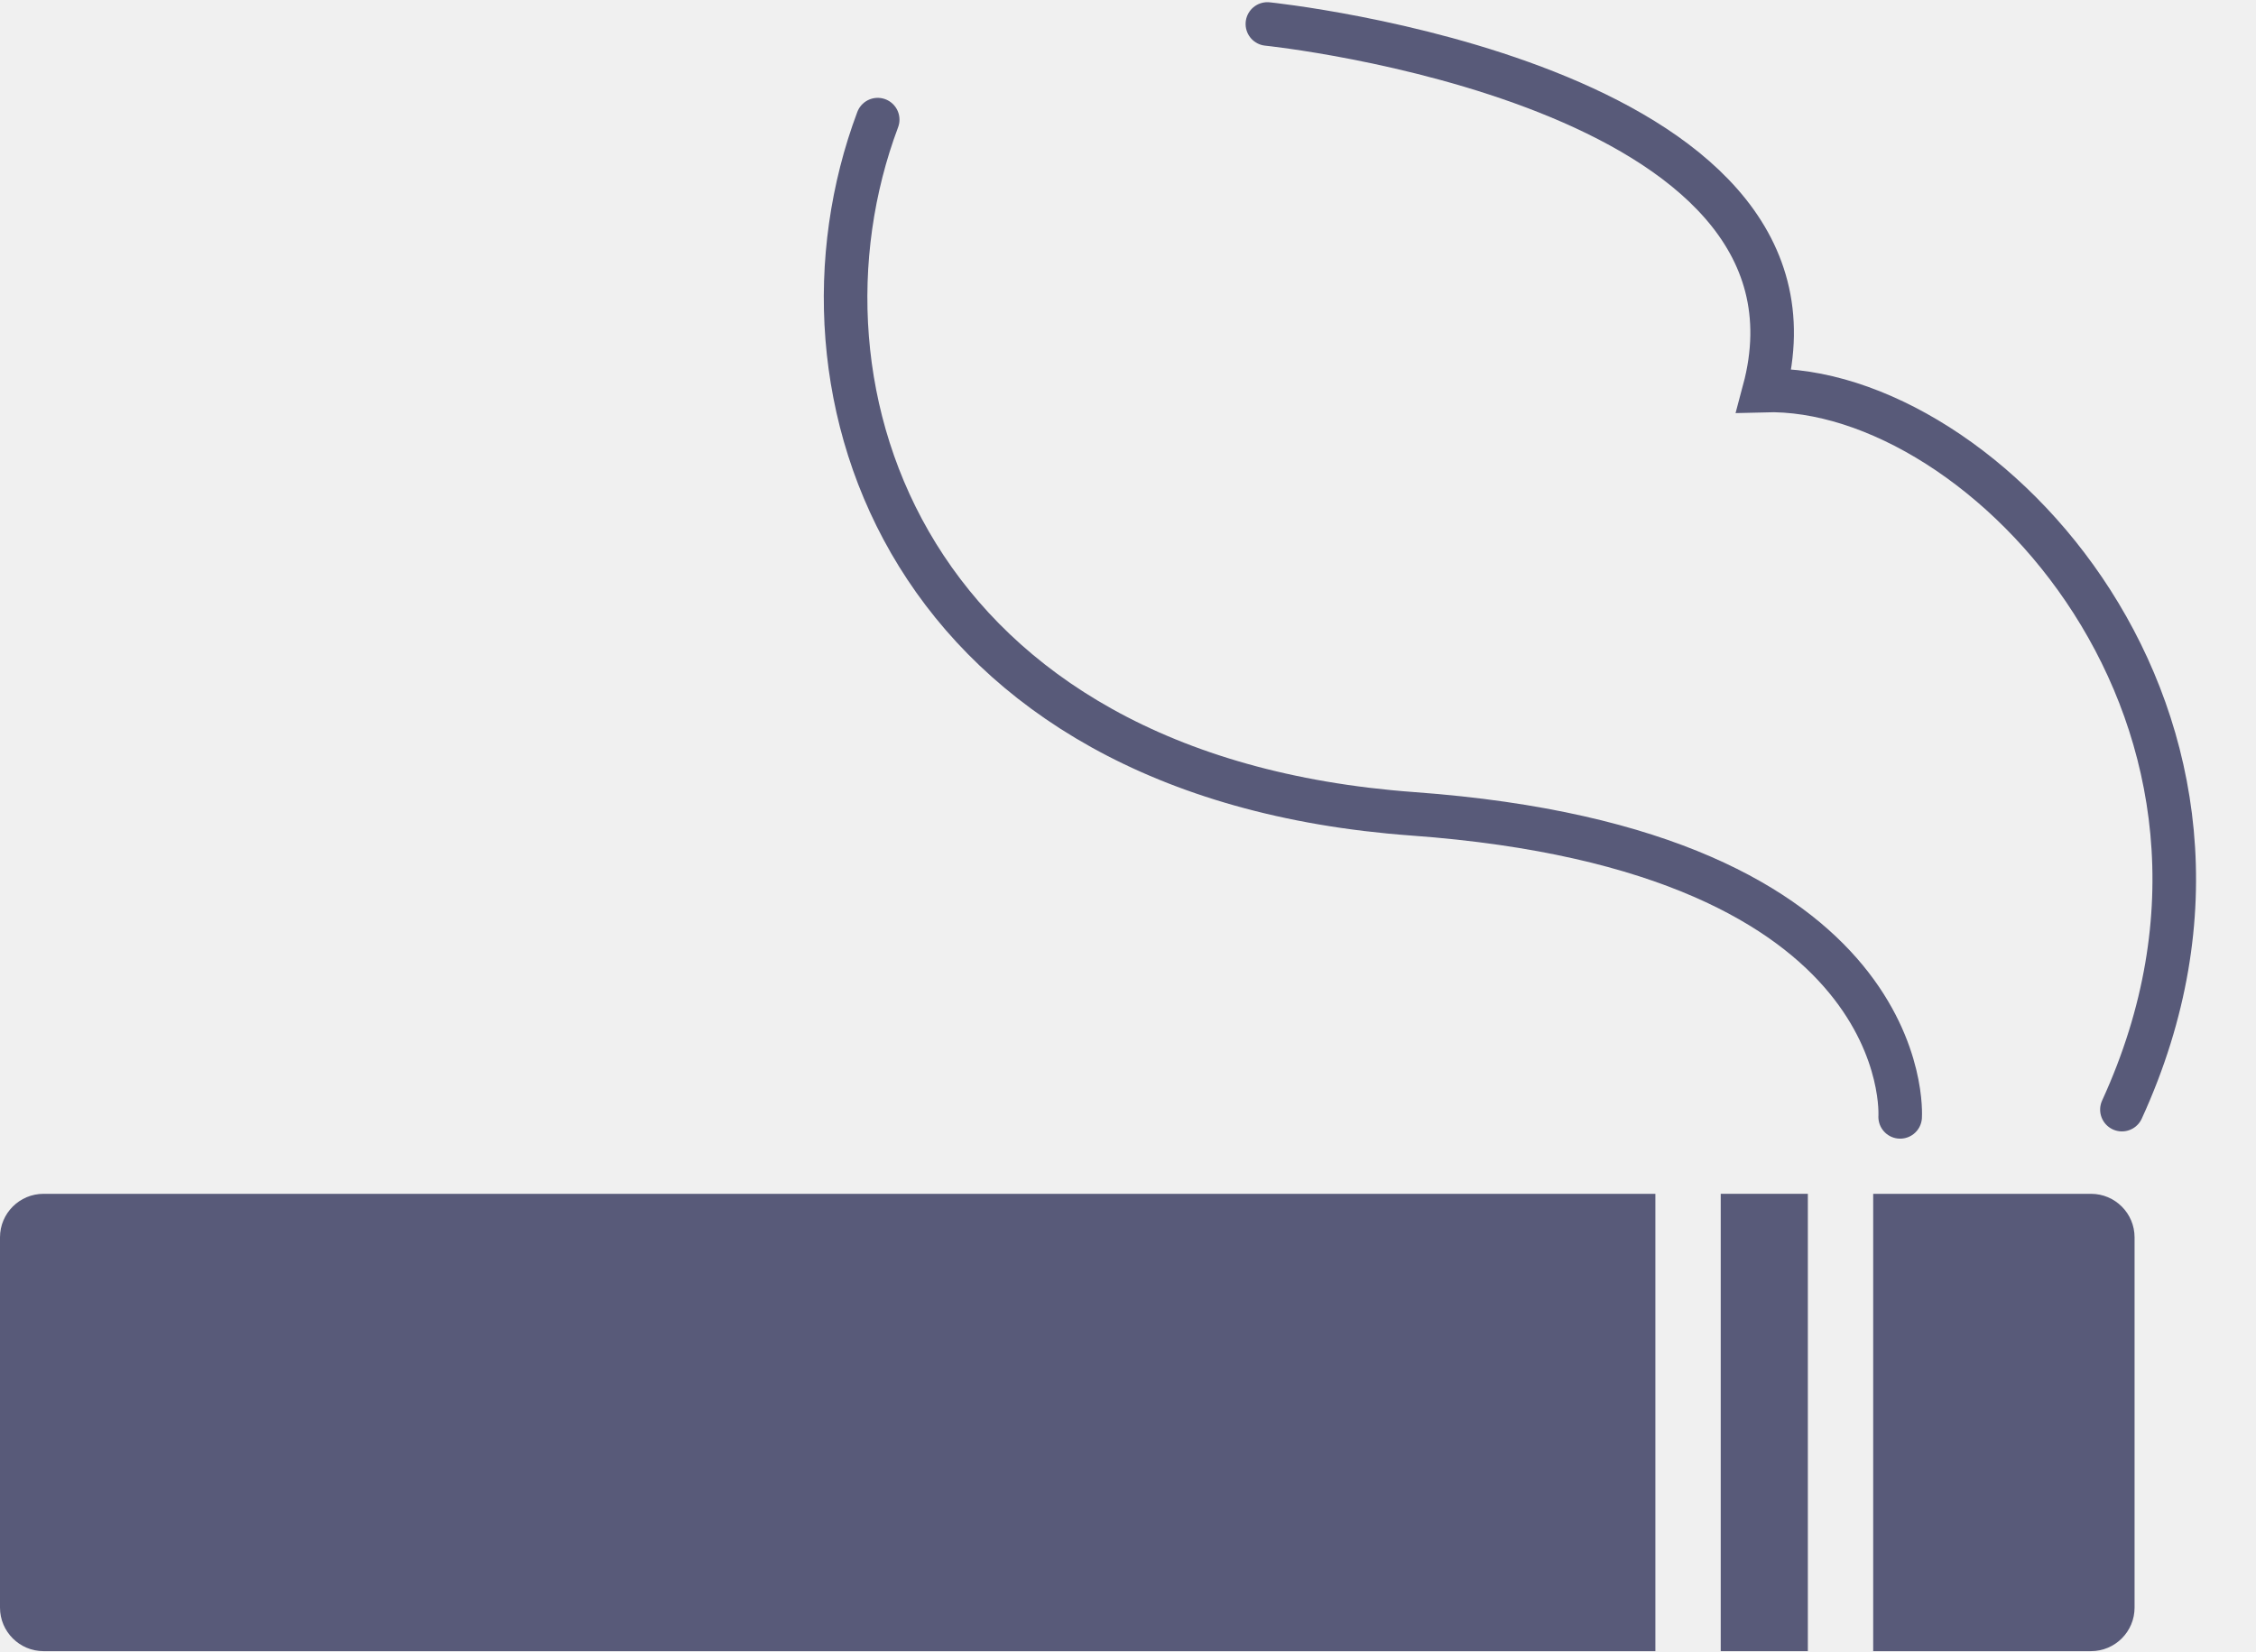
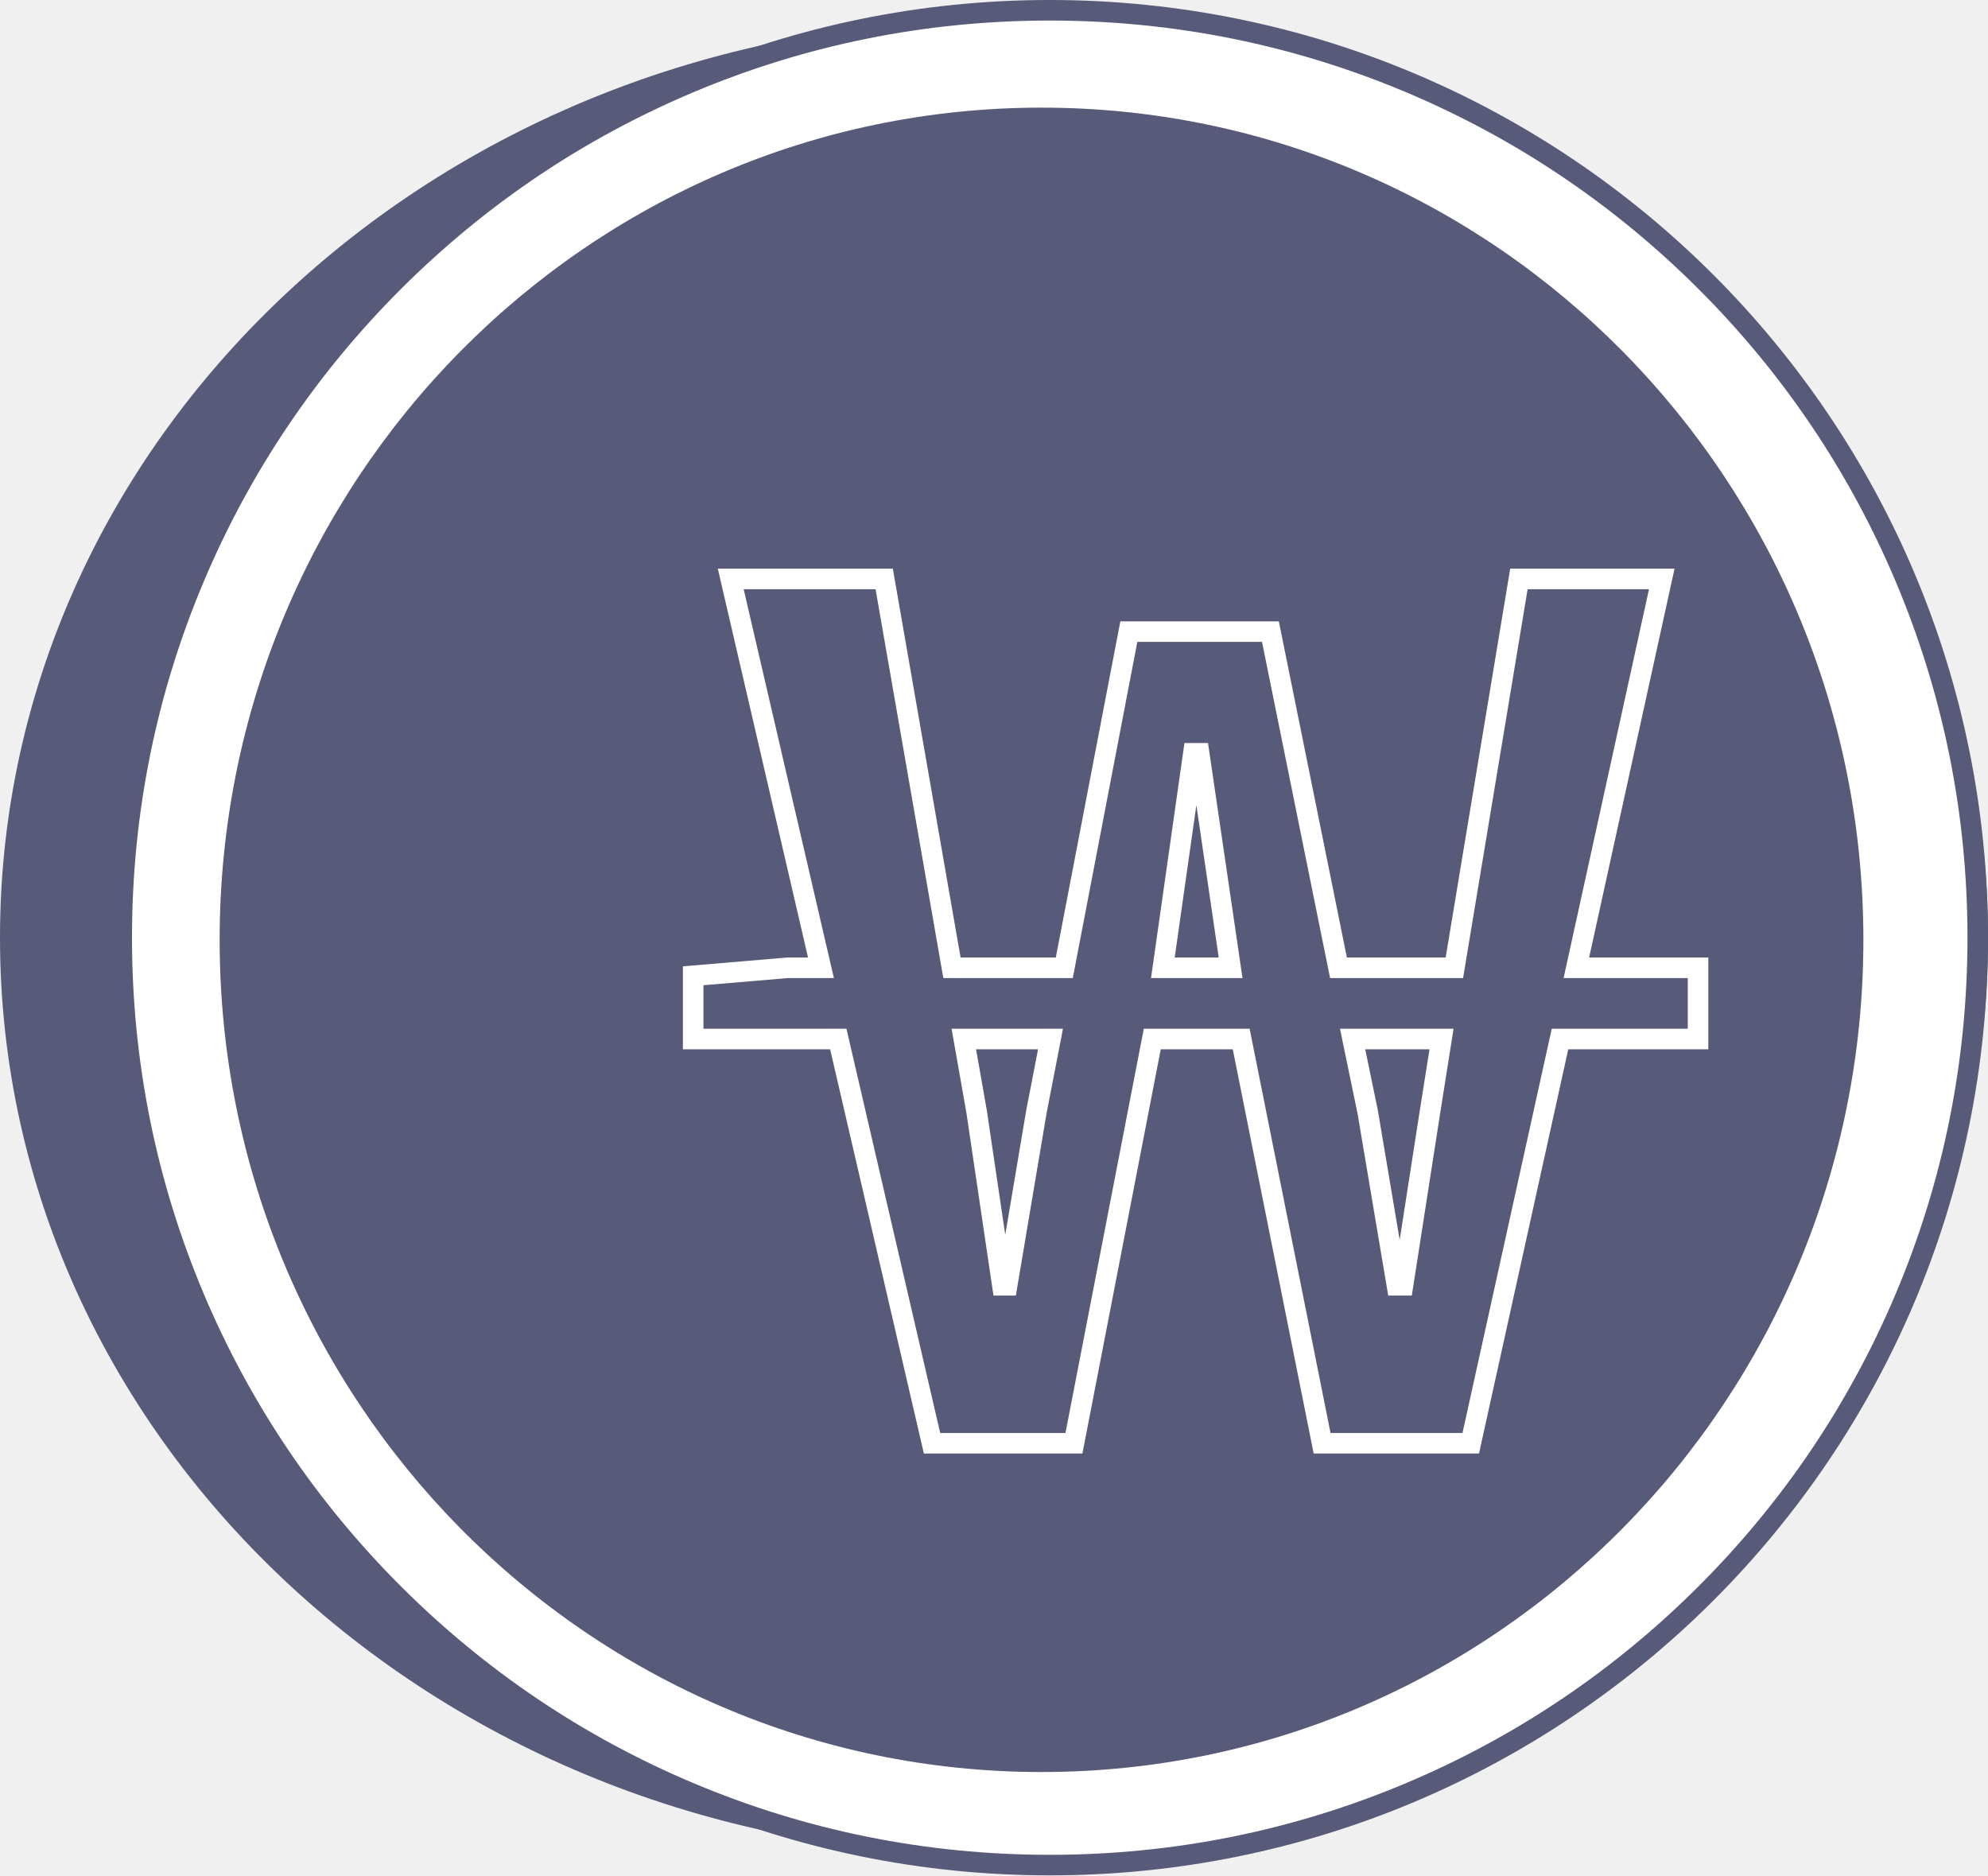
- <svg xmlns="http://www.w3.org/2000/svg" width="103.575" height="75.82" viewBox="0 0 103.575 75.82">
-   <g id="그룹_27" data-name="그룹 27" transform="translate(-60.314 -274.024)">
-     <path id="사각형_18" data-name="사각형 18" d="M2,0H76a0,0,0,0,1,0,0V21a0,0,0,0,1,0,0H2a2,2,0,0,1-2-2V2A2,2,0,0,1,2,0Z" transform="translate(60.314 328.843)" fill="#585a79" />
-     <rect id="사각형_19" data-name="사각형 19" width="4" height="21" transform="translate(139.314 328.843)" fill="#585a79" />
-     <path id="사각형_20" data-name="사각형 20" d="M0,0H10a2,2,0,0,1,2,2V19a2,2,0,0,1-2,2H0a0,0,0,0,1,0,0V0A0,0,0,0,1,0,0Z" transform="translate(146.314 328.843)" fill="#585a79" />
-     <path id="패스_40" data-name="패스 40" d="M104.574,283.515s.828-12.229-22.365-13.915-29.272-19.372-24.577-31.878" transform="translate(42.978 41.795)" fill="none" stroke="#585a79" stroke-linecap="round" stroke-width="2" />
-     <path id="패스_41" data-name="패스 41" d="M0,0S26.693.859,23.918,15.186c10.016-.992,25.6,13.395,18.687,31.777" transform="matrix(0.998, 0.07, -0.07, 0.998, 118.501, 275.125)" fill="none" stroke="#585a79" stroke-linecap="round" stroke-width="2" />
+ <svg xmlns="http://www.w3.org/2000/svg" width="96.755" height="91.267" viewBox="0 0 96.755 91.267">
+   <g id="그룹_43" data-name="그룹 43" transform="translate(-549.7 -78.769)">
+     <path id="패스_59" data-name="패스 59" d="M48.378,0C75.1,0,96.755,19.993,96.755,44.656S75.1,89.313,48.378,89.313,0,69.319,0,44.656,21.659,0,48.378,0Z" transform="translate(549.7 79.746)" fill="#585a79" />
+     <g id="패스_60" data-name="패스 60" transform="translate(555.124 78.769)" fill="#fff">
+       <path d="M 45.666 90.767 C 39.568 90.767 33.653 89.573 28.085 87.22 C 22.707 84.947 17.877 81.692 13.729 77.547 C 9.581 73.402 6.324 68.575 4.049 63.201 C 1.694 57.637 0.5 51.726 0.5 45.633 C 0.5 39.54 1.694 33.63 4.049 28.066 C 6.324 22.691 9.581 17.864 13.729 13.719 C 17.877 9.574 22.707 6.32 28.085 4.047 C 33.653 1.693 39.568 0.5 45.666 0.5 C 51.763 0.5 57.678 1.693 63.246 4.047 C 68.625 6.32 73.455 9.574 77.603 13.719 C 81.751 17.865 85.008 22.691 87.282 28.066 C 89.637 33.63 90.832 39.54 90.832 45.633 C 90.832 51.726 89.637 57.637 87.282 63.201 C 85.008 68.575 81.751 73.402 77.603 77.547 C 73.455 81.692 68.625 84.947 63.246 87.22 C 57.678 89.573 51.763 90.767 45.666 90.767 Z" stroke="none" />
+       <path d="M 45.666 1 C 39.635 1 33.786 2.18 28.28 4.507 C 22.961 6.755 18.184 9.974 14.082 14.073 C 9.98 18.172 6.759 22.946 4.51 28.261 C 2.181 33.762 1 39.607 1 45.633 C 1 51.659 2.181 57.504 4.51 63.006 C 6.759 68.321 9.98 73.094 14.082 77.194 C 18.184 81.293 22.961 84.511 28.28 86.759 C 33.786 89.087 39.635 90.267 45.666 90.267 C 51.696 90.267 57.546 89.087 63.052 86.759 C 68.37 84.511 73.147 81.293 77.25 77.194 C 81.352 73.094 84.572 68.321 86.822 63.006 C 89.151 57.504 90.332 51.659 90.332 45.633 C 90.332 39.607 89.151 33.762 86.822 28.261 C 84.572 22.946 81.352 18.172 77.25 14.073 C 73.147 9.974 68.37 6.755 63.052 4.507 C 57.546 2.18 51.696 1 45.666 1 M 45.666 0 C 70.886 0 91.332 20.431 91.332 45.633 C 91.332 70.836 70.886 91.267 45.666 91.267 C 20.445 91.267 -7.62939453125e-06 70.836 -7.62939453125e-06 45.633 C -7.62939453125e-06 20.431 20.445 0 45.666 0 Z" stroke="none" fill="#585a79" />
+     </g>
+     <ellipse id="타원_13" data-name="타원 13" cx="40" cy="40.5" rx="40" ry="40.5" transform="translate(560.39 84.007)" fill="#585a79" />
+     <text id="_" data-name="￦" transform="translate(579.39 149.007)" fill="none" stroke="#fff" stroke-width="1" font-size="57" font-family=".AppleSDGothicNeoI-Bold, '.AppleKoreanFont'" font-weight="700">
+       <tspan x="0" y="0">￦</tspan>
+     </text>
  </g>
</svg>
